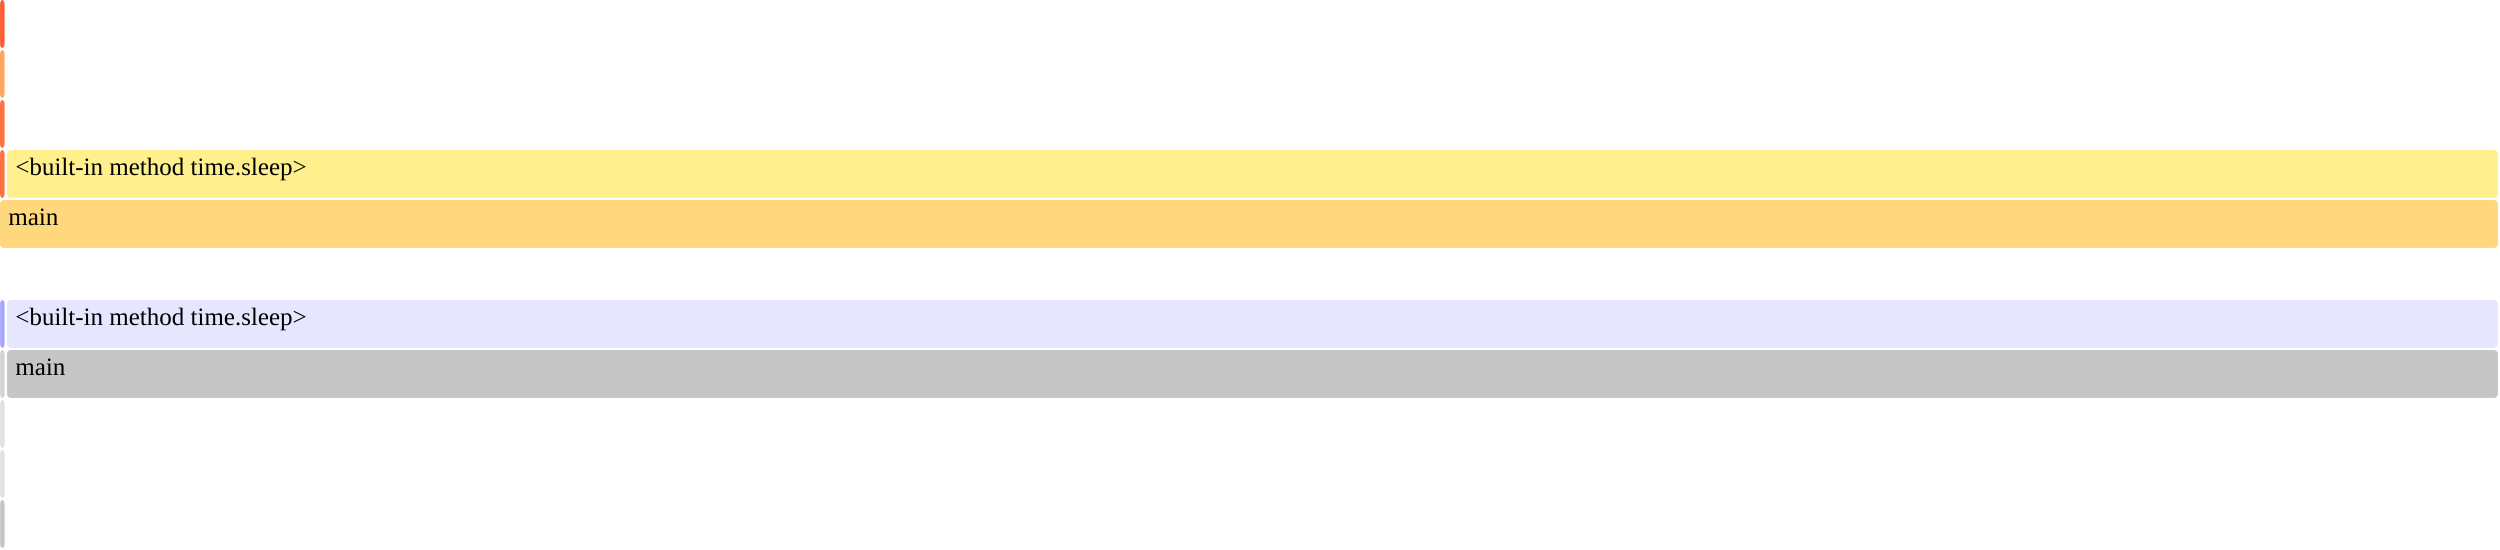
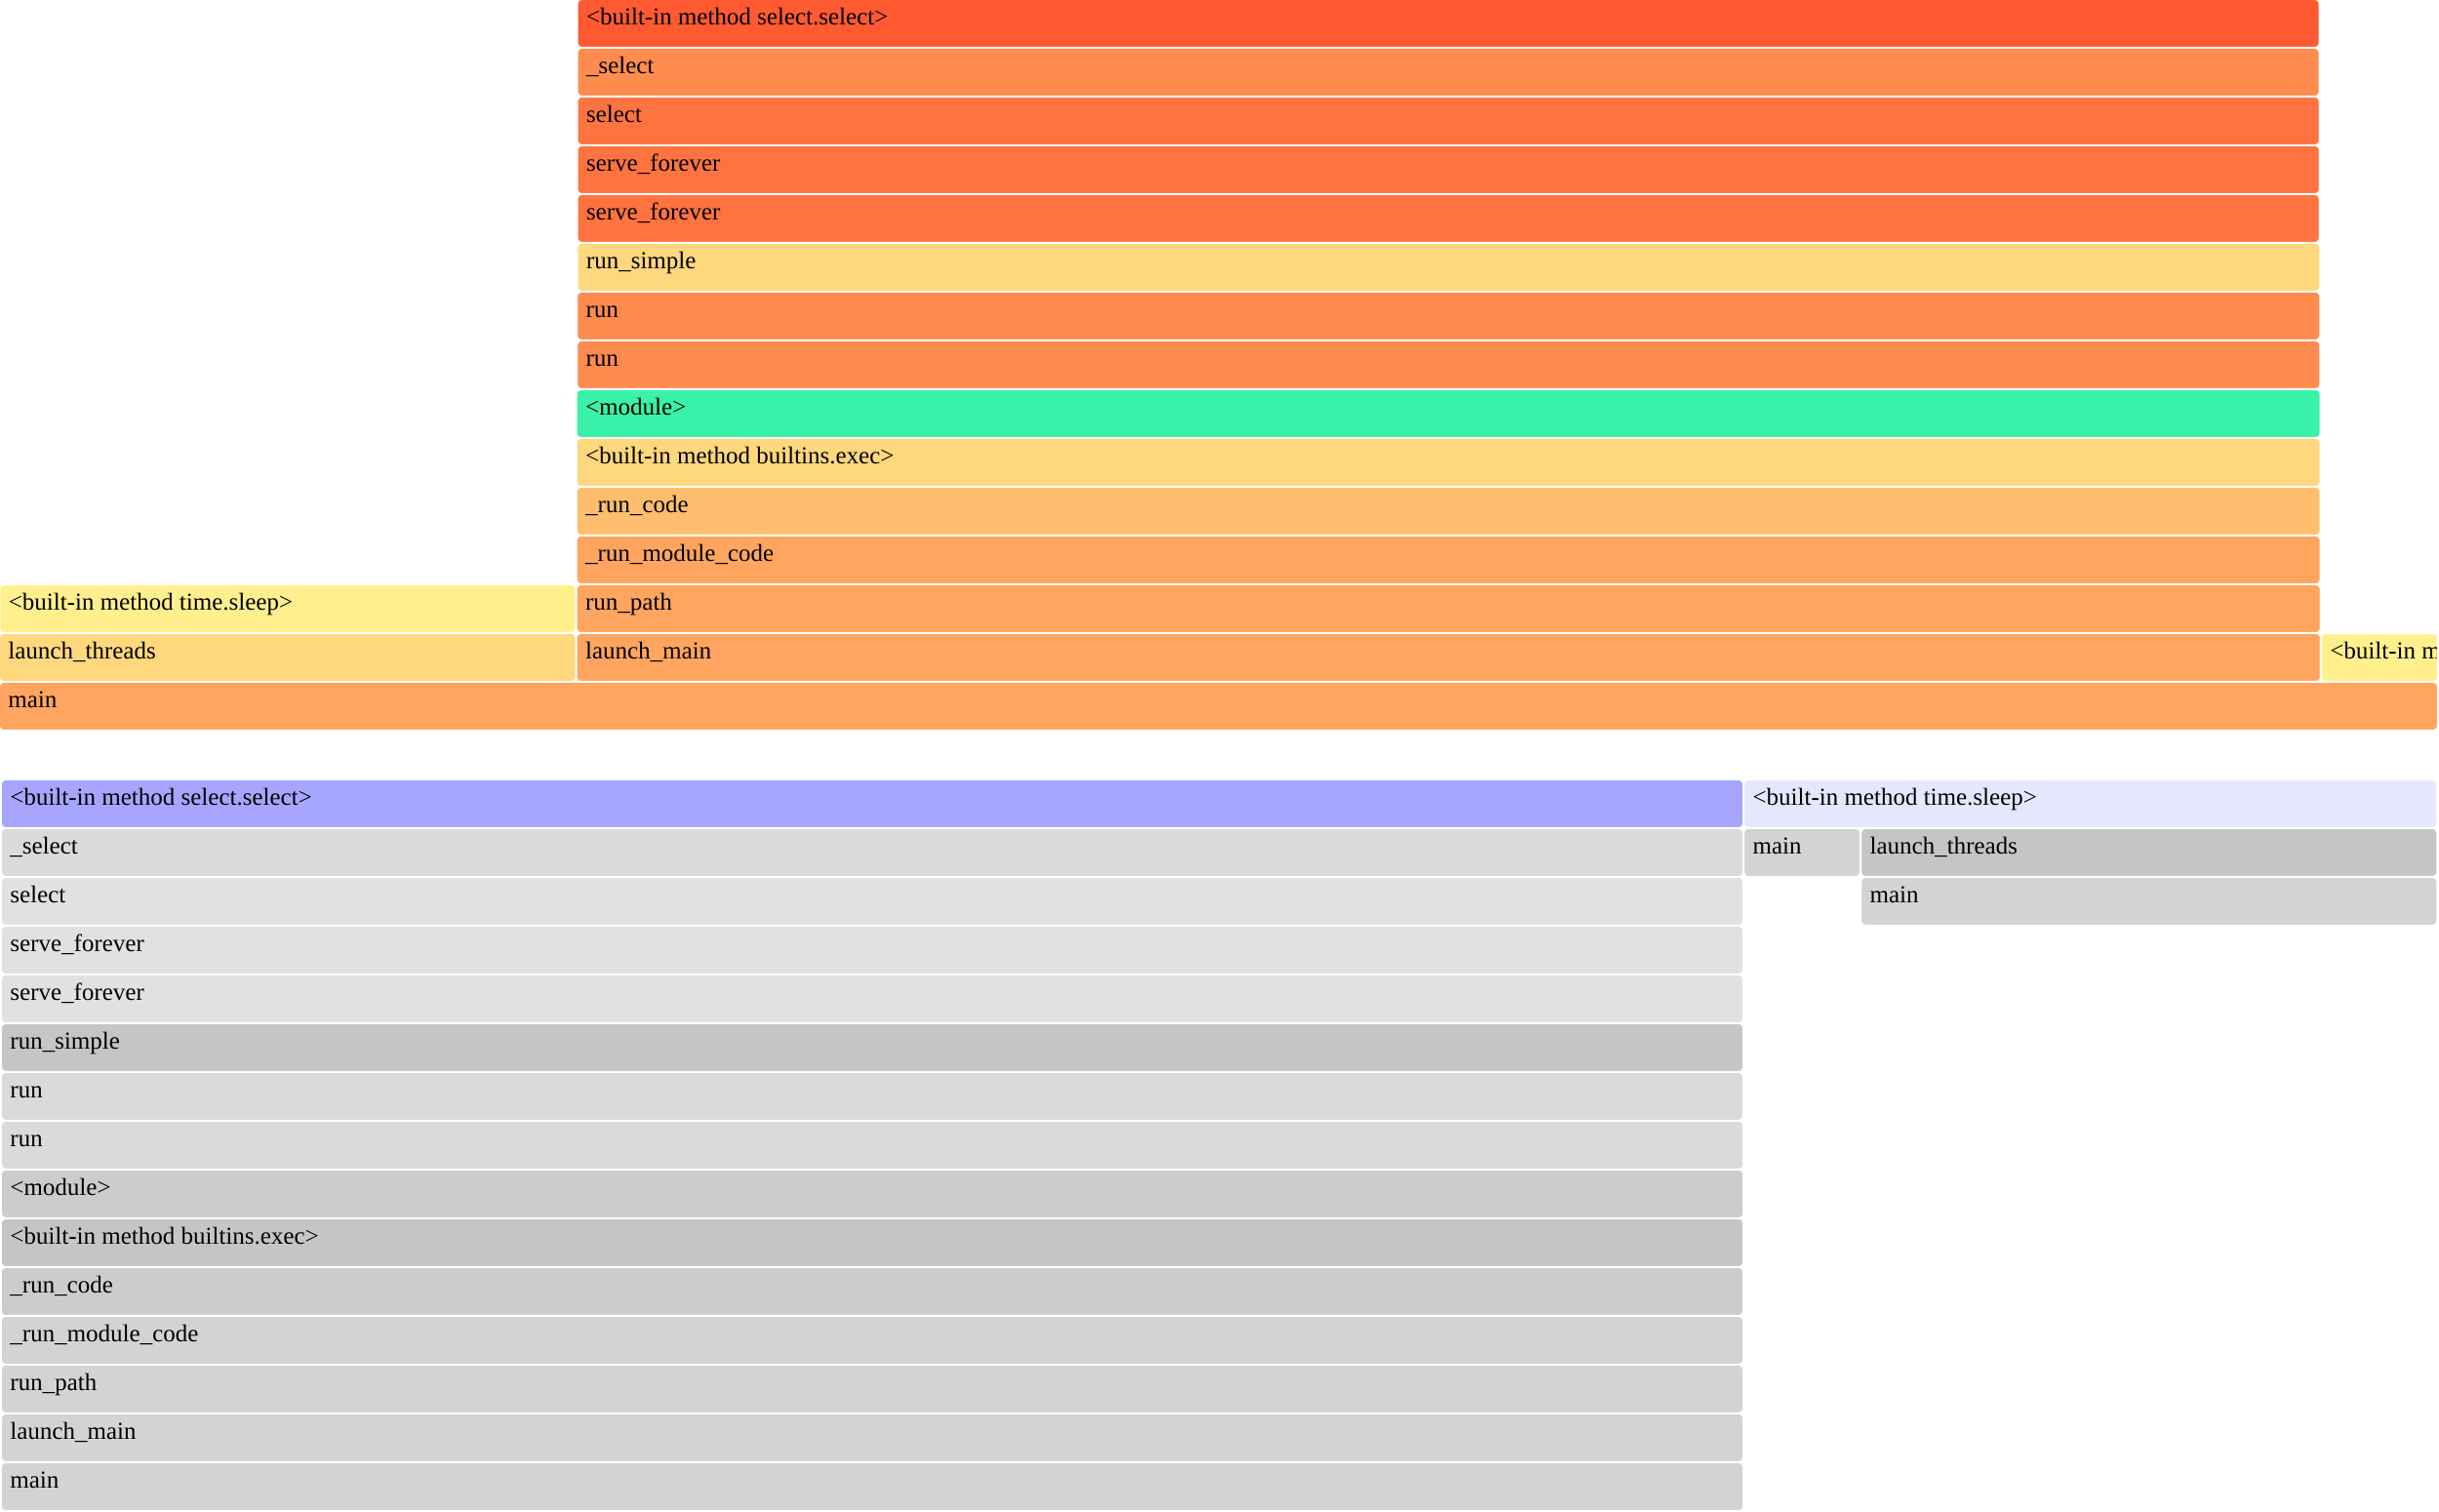
- <svg xmlns="http://www.w3.org/2000/svg" version="1.1" width="1200" height="264">
+ <svg xmlns="http://www.w3.org/2000/svg" version="1.1" width="1200" height="744">
  <style type="text/css">
    .func_g:hover { stroke:black; stroke-width:0.5; cursor:pointer; }
</style>
-   <svg class="func_g" x="0.001" y="96" width="1198.999" height="23">
+   <svg class="func_g" x="0" y="336" width="1199.001" height="23">
+     <g>
+       <rect height="100%" width="100%" fill="rgb(255, 165, 95)" rx="2" ry="2" />
+       <text alignment-baseline="central" x="4.0" y="12.0" font-size="12px" fill="rgb(0,0,0)">main</text>
+     </g>
+   </svg>
+   <svg class="func_g" x="0.001" y="312" width="282.988" height="23">
    <g>
      <rect height="100%" width="100%" fill="rgb(255, 215, 125)" rx="2" ry="2" />
-       <text alignment-baseline="central" x="4.0" y="12.0" font-size="12px" fill="rgb(0,0,0)">main</text>
-     </g>
-   </svg>
-   <svg class="func_g" x="0.001" y="72" width="2.215" height="23">
-     <g>
-       <rect height="100%" width="100%" fill="rgb(255, 115, 64)" rx="2" ry="2" />
-       <text alignment-baseline="central" x="4.0" y="12.0" font-size="12px" fill="rgb(0,0,0)">run_command_in_new_terminal</text>
-     </g>
-   </svg>
-   <svg class="func_g" x="0.001" y="48" width="2.197" height="23">
-     <g>
-       <rect height="100%" width="100%" fill="rgb(255, 115, 64)" rx="2" ry="2" />
-       <text alignment-baseline="central" x="4.0" y="12.0" font-size="12px" fill="rgb(0,0,0)">__init__</text>
-     </g>
-   </svg>
-   <svg class="func_g" x="0.002" y="24" width="2.188" height="23">
-     <g>
-       <rect height="100%" width="100%" fill="rgb(255, 165, 95)" rx="2" ry="2" />
-       <text alignment-baseline="central" x="4.0" y="12.0" font-size="12px" fill="rgb(0,0,0)">_execute_child</text>
-     </g>
-   </svg>
-   <svg class="func_g" x="0.027" y="0" width="2.15" height="23">
-     <g>
-       <rect height="100%" width="100%" fill="rgb(255, 90, 49)" rx="2" ry="2" />
-       <text alignment-baseline="central" x="4.0" y="12.0" font-size="12px" fill="rgb(0,0,0)">&lt;built-in method _winapi.CreateProcess&gt;</text>
-     </g>
-   </svg>
-   <svg class="func_g" x="3.347" y="72" width="1195.646" height="23">
+       <text alignment-baseline="central" x="4.0" y="12.0" font-size="12px" fill="rgb(0,0,0)">launch_threads</text>
+     </g>
+   </svg>
+   <svg class="func_g" x="0.174" y="288" width="282.765" height="23">
    <g>
      <rect height="100%" width="100%" fill="rgb(255, 240, 141)" rx="2" ry="2" />
      <text alignment-baseline="central" x="4.0" y="12.0" font-size="12px" fill="rgb(0,0,0)">&lt;built-in method time.sleep&gt;</text>
    </g>
  </svg>
-   <svg class="func_g" x="0.066" y="144" width="2.15" height="23">
+   <svg class="func_g" x="283.988" y="312" width="857.352" height="23">
+     <g>
+       <rect height="100%" width="100%" fill="rgb(255, 165, 95)" rx="2" ry="2" />
+       <text alignment-baseline="central" x="4.0" y="12.0" font-size="12px" fill="rgb(0,0,0)">launch_main</text>
+     </g>
+   </svg>
+   <svg class="func_g" x="283.988" y="288" width="857.352" height="23">
+     <g>
+       <rect height="100%" width="100%" fill="rgb(255, 165, 95)" rx="2" ry="2" />
+       <text alignment-baseline="central" x="4.0" y="12.0" font-size="12px" fill="rgb(0,0,0)">run_path</text>
+     </g>
+   </svg>
+   <svg class="func_g" x="284.017" y="264" width="857.233" height="23">
+     <g>
+       <rect height="100%" width="100%" fill="rgb(255, 165, 95)" rx="2" ry="2" />
+       <text alignment-baseline="central" x="4.0" y="12.0" font-size="12px" fill="rgb(0,0,0)">_run_module_code</text>
+     </g>
+   </svg>
+   <svg class="func_g" x="284.018" y="240" width="857.231" height="23">
+     <g>
+       <rect height="100%" width="100%" fill="rgb(255, 190, 110)" rx="2" ry="2" />
+       <text alignment-baseline="central" x="4.0" y="12.0" font-size="12px" fill="rgb(0,0,0)">_run_code</text>
+     </g>
+   </svg>
+   <svg class="func_g" x="284.018" y="216" width="857.23" height="23">
+     <g>
+       <rect height="100%" width="100%" fill="rgb(255, 215, 125)" rx="2" ry="2" />
+       <text alignment-baseline="central" x="4.0" y="12.0" font-size="12px" fill="rgb(0,0,0)">&lt;built-in method builtins.exec&gt;</text>
+     </g>
+   </svg>
+   <svg class="func_g" x="284.018" y="192" width="857.23" height="23">
+     <g>
+       <rect height="100%" width="100%" fill="rgb(57, 242, 168)" rx="2" ry="2" />
+       <text alignment-baseline="central" x="4.0" y="12.0" font-size="12px" fill="rgb(0,0,0)">&lt;module&gt;</text>
+     </g>
+   </svg>
+   <svg class="func_g" x="284.245" y="168" width="856.852" height="23">
+     <g>
+       <rect height="100%" width="100%" fill="rgb(255, 140, 79)" rx="2" ry="2" />
+       <text alignment-baseline="central" x="4.0" y="12.0" font-size="12px" fill="rgb(0,0,0)">run</text>
+     </g>
+   </svg>
+   <svg class="func_g" x="284.245" y="144" width="856.848" height="23">
+     <g>
+       <rect height="100%" width="100%" fill="rgb(255, 140, 79)" rx="2" ry="2" />
+       <text alignment-baseline="central" x="4.0" y="12.0" font-size="12px" fill="rgb(0,0,0)">run</text>
+     </g>
+   </svg>
+   <svg class="func_g" x="284.408" y="120" width="856.682" height="23">
+     <g>
+       <rect height="100%" width="100%" fill="rgb(255, 215, 125)" rx="2" ry="2" />
+       <text alignment-baseline="central" x="4.0" y="12.0" font-size="12px" fill="rgb(0,0,0)">run_simple</text>
+     </g>
+   </svg>
+   <svg class="func_g" x="284.431" y="96" width="856.436" height="23">
+     <g>
+       <rect height="100%" width="100%" fill="rgb(255, 115, 64)" rx="2" ry="2" />
+       <text alignment-baseline="central" x="4.0" y="12.0" font-size="12px" fill="rgb(0,0,0)">serve_forever</text>
+     </g>
+   </svg>
+   <svg class="func_g" x="284.431" y="72" width="856.433" height="23">
+     <g>
+       <rect height="100%" width="100%" fill="rgb(255, 115, 64)" rx="2" ry="2" />
+       <text alignment-baseline="central" x="4.0" y="12.0" font-size="12px" fill="rgb(0,0,0)">serve_forever</text>
+     </g>
+   </svg>
+   <svg class="func_g" x="284.433" y="48" width="856.41" height="23">
+     <g>
+       <rect height="100%" width="100%" fill="rgb(255, 115, 64)" rx="2" ry="2" />
+       <text alignment-baseline="central" x="4.0" y="12.0" font-size="12px" fill="rgb(0,0,0)">select</text>
+     </g>
+   </svg>
+   <svg class="func_g" x="284.433" y="24" width="856.372" height="23">
+     <g>
+       <rect height="100%" width="100%" fill="rgb(255, 140, 79)" rx="2" ry="2" />
+       <text alignment-baseline="central" x="4.0" y="12.0" font-size="12px" fill="rgb(0,0,0)">_select</text>
+     </g>
+   </svg>
+   <svg class="func_g" x="284.433" y="0" width="856.36" height="23">
+     <g>
+       <rect height="100%" width="100%" fill="rgb(255, 90, 49)" rx="2" ry="2" />
+       <text alignment-baseline="central" x="4.0" y="12.0" font-size="12px" fill="rgb(0,0,0)">&lt;built-in method select.select&gt;</text>
+     </g>
+   </svg>
+   <svg class="func_g" x="1142.371" y="312" width="56.629" height="23">
+     <g>
+       <rect height="100%" width="100%" fill="rgb(255, 240, 141)" rx="2" ry="2" />
+       <text alignment-baseline="central" x="4.0" y="12.0" font-size="12px" fill="rgb(0,0,0)">&lt;built-in method time.sleep&gt;</text>
+     </g>
+   </svg>
+   <svg class="func_g" x="0.954" y="384" width="856.36" height="23">
    <g>
      <rect height="100%" width="100%" fill="rgb(166, 166, 255)" rx="2" ry="2" />
-       <text alignment-baseline="central" x="4.0" y="12.0" font-size="12px" fill="rgb(0,0,0)">&lt;built-in method _winapi.CreateProcess&gt;</text>
-     </g>
-   </svg>
-   <svg class="func_g" x="0.066" y="168" width="2.15" height="23">
-     <g>
-       <rect height="100%" width="100%" fill="rgb(211, 211, 211)" rx="2" ry="2" />
-       <text alignment-baseline="central" x="4.0" y="12.0" font-size="12px" fill="rgb(0,0,0)">_execute_child</text>
-     </g>
-   </svg>
-   <svg class="func_g" x="0.066" y="192" width="2.15" height="23">
+       <text alignment-baseline="central" x="4.0" y="12.0" font-size="12px" fill="rgb(0,0,0)">&lt;built-in method select.select&gt;</text>
+     </g>
+   </svg>
+   <svg class="func_g" x="0.954" y="408" width="856.36" height="23">
+     <g>
+       <rect height="100%" width="100%" fill="rgb(218, 218, 218)" rx="2" ry="2" />
+       <text alignment-baseline="central" x="4.0" y="12.0" font-size="12px" fill="rgb(0,0,0)">_select</text>
+     </g>
+   </svg>
+   <svg class="func_g" x="0.954" y="432" width="856.36" height="23">
    <g>
      <rect height="100%" width="100%" fill="rgb(225, 225, 225)" rx="2" ry="2" />
-       <text alignment-baseline="central" x="4.0" y="12.0" font-size="12px" fill="rgb(0,0,0)">__init__</text>
-     </g>
-   </svg>
-   <svg class="func_g" x="0.066" y="216" width="2.15" height="23">
+       <text alignment-baseline="central" x="4.0" y="12.0" font-size="12px" fill="rgb(0,0,0)">select</text>
+     </g>
+   </svg>
+   <svg class="func_g" x="0.954" y="456" width="856.36" height="23">
    <g>
      <rect height="100%" width="100%" fill="rgb(225, 225, 225)" rx="2" ry="2" />
-       <text alignment-baseline="central" x="4.0" y="12.0" font-size="12px" fill="rgb(0,0,0)">run_command_in_new_terminal</text>
-     </g>
-   </svg>
-   <svg class="func_g" x="0.066" y="240" width="2.15" height="23">
+       <text alignment-baseline="central" x="4.0" y="12.0" font-size="12px" fill="rgb(0,0,0)">serve_forever</text>
+     </g>
+   </svg>
+   <svg class="func_g" x="0.954" y="480" width="856.36" height="23">
+     <g>
+       <rect height="100%" width="100%" fill="rgb(225, 225, 225)" rx="2" ry="2" />
+       <text alignment-baseline="central" x="4.0" y="12.0" font-size="12px" fill="rgb(0,0,0)">serve_forever</text>
+     </g>
+   </svg>
+   <svg class="func_g" x="0.954" y="504" width="856.36" height="23">
    <g>
      <rect height="100%" width="100%" fill="rgb(197, 197, 197)" rx="2" ry="2" />
-       <text alignment-baseline="central" x="4.0" y="12.0" font-size="12px" fill="rgb(0,0,0)">main</text>
-     </g>
-   </svg>
-   <svg class="func_g" x="3.351" y="144" width="1195.646" height="23">
+       <text alignment-baseline="central" x="4.0" y="12.0" font-size="12px" fill="rgb(0,0,0)">run_simple</text>
+     </g>
+   </svg>
+   <svg class="func_g" x="0.954" y="528" width="856.36" height="23">
+     <g>
+       <rect height="100%" width="100%" fill="rgb(218, 218, 218)" rx="2" ry="2" />
+       <text alignment-baseline="central" x="4.0" y="12.0" font-size="12px" fill="rgb(0,0,0)">run</text>
+     </g>
+   </svg>
+   <svg class="func_g" x="0.954" y="552" width="856.36" height="23">
+     <g>
+       <rect height="100%" width="100%" fill="rgb(218, 218, 218)" rx="2" ry="2" />
+       <text alignment-baseline="central" x="4.0" y="12.0" font-size="12px" fill="rgb(0,0,0)">run</text>
+     </g>
+   </svg>
+   <svg class="func_g" x="0.954" y="576" width="856.36" height="23">
+     <g>
+       <rect height="100%" width="100%" fill="rgb(204, 204, 204)" rx="2" ry="2" />
+       <text alignment-baseline="central" x="4.0" y="12.0" font-size="12px" fill="rgb(0,0,0)">&lt;module&gt;</text>
+     </g>
+   </svg>
+   <svg class="func_g" x="0.954" y="600" width="856.36" height="23">
+     <g>
+       <rect height="100%" width="100%" fill="rgb(197, 197, 197)" rx="2" ry="2" />
+       <text alignment-baseline="central" x="4.0" y="12.0" font-size="12px" fill="rgb(0,0,0)">&lt;built-in method builtins.exec&gt;</text>
+     </g>
+   </svg>
+   <svg class="func_g" x="0.954" y="624" width="856.358" height="23">
+     <g>
+       <rect height="100%" width="100%" fill="rgb(204, 204, 204)" rx="2" ry="2" />
+       <text alignment-baseline="central" x="4.0" y="12.0" font-size="12px" fill="rgb(0,0,0)">_run_code</text>
+     </g>
+   </svg>
+   <svg class="func_g" x="0.954" y="648" width="856.358" height="23">
+     <g>
+       <rect height="100%" width="100%" fill="rgb(211, 211, 211)" rx="2" ry="2" />
+       <text alignment-baseline="central" x="4.0" y="12.0" font-size="12px" fill="rgb(0,0,0)">_run_module_code</text>
+     </g>
+   </svg>
+   <svg class="func_g" x="0.954" y="672" width="856.358" height="23">
+     <g>
+       <rect height="100%" width="100%" fill="rgb(211, 211, 211)" rx="2" ry="2" />
+       <text alignment-baseline="central" x="4.0" y="12.0" font-size="12px" fill="rgb(0,0,0)">run_path</text>
+     </g>
+   </svg>
+   <svg class="func_g" x="0.954" y="696" width="856.358" height="23">
+     <g>
+       <rect height="100%" width="100%" fill="rgb(211, 211, 211)" rx="2" ry="2" />
+       <text alignment-baseline="central" x="4.0" y="12.0" font-size="12px" fill="rgb(0,0,0)">launch_main</text>
+     </g>
+   </svg>
+   <svg class="func_g" x="0.954" y="720" width="856.358" height="23">
+     <g>
+       <rect height="100%" width="100%" fill="rgb(211, 211, 211)" rx="2" ry="2" />
+       <text alignment-baseline="central" x="4.0" y="12.0" font-size="12px" fill="rgb(0,0,0)">main</text>
+     </g>
+   </svg>
+   <svg class="func_g" x="858.314" y="384" width="340.393" height="23">
    <g>
      <rect height="100%" width="100%" fill="rgb(230, 230, 255)" rx="2" ry="2" />
      <text alignment-baseline="central" x="4.0" y="12.0" font-size="12px" fill="rgb(0,0,0)">&lt;built-in method time.sleep&gt;</text>
    </g>
  </svg>
-   <svg class="func_g" x="3.351" y="168" width="1195.646" height="23">
+   <svg class="func_g" x="858.314" y="408" width="56.629" height="23">
+     <g>
+       <rect height="100%" width="100%" fill="rgb(211, 211, 211)" rx="2" ry="2" />
+       <text alignment-baseline="central" x="4.0" y="12.0" font-size="12px" fill="rgb(0,0,0)">main</text>
+     </g>
+   </svg>
+   <svg class="func_g" x="915.942" y="408" width="282.765" height="23">
    <g>
      <rect height="100%" width="100%" fill="rgb(197, 197, 197)" rx="2" ry="2" />
+       <text alignment-baseline="central" x="4.0" y="12.0" font-size="12px" fill="rgb(0,0,0)">launch_threads</text>
+     </g>
+   </svg>
+   <svg class="func_g" x="915.942" y="432" width="282.765" height="23">
+     <g>
+       <rect height="100%" width="100%" fill="rgb(211, 211, 211)" rx="2" ry="2" />
      <text alignment-baseline="central" x="4.0" y="12.0" font-size="12px" fill="rgb(0,0,0)">main</text>
    </g>
  </svg>
</svg>
